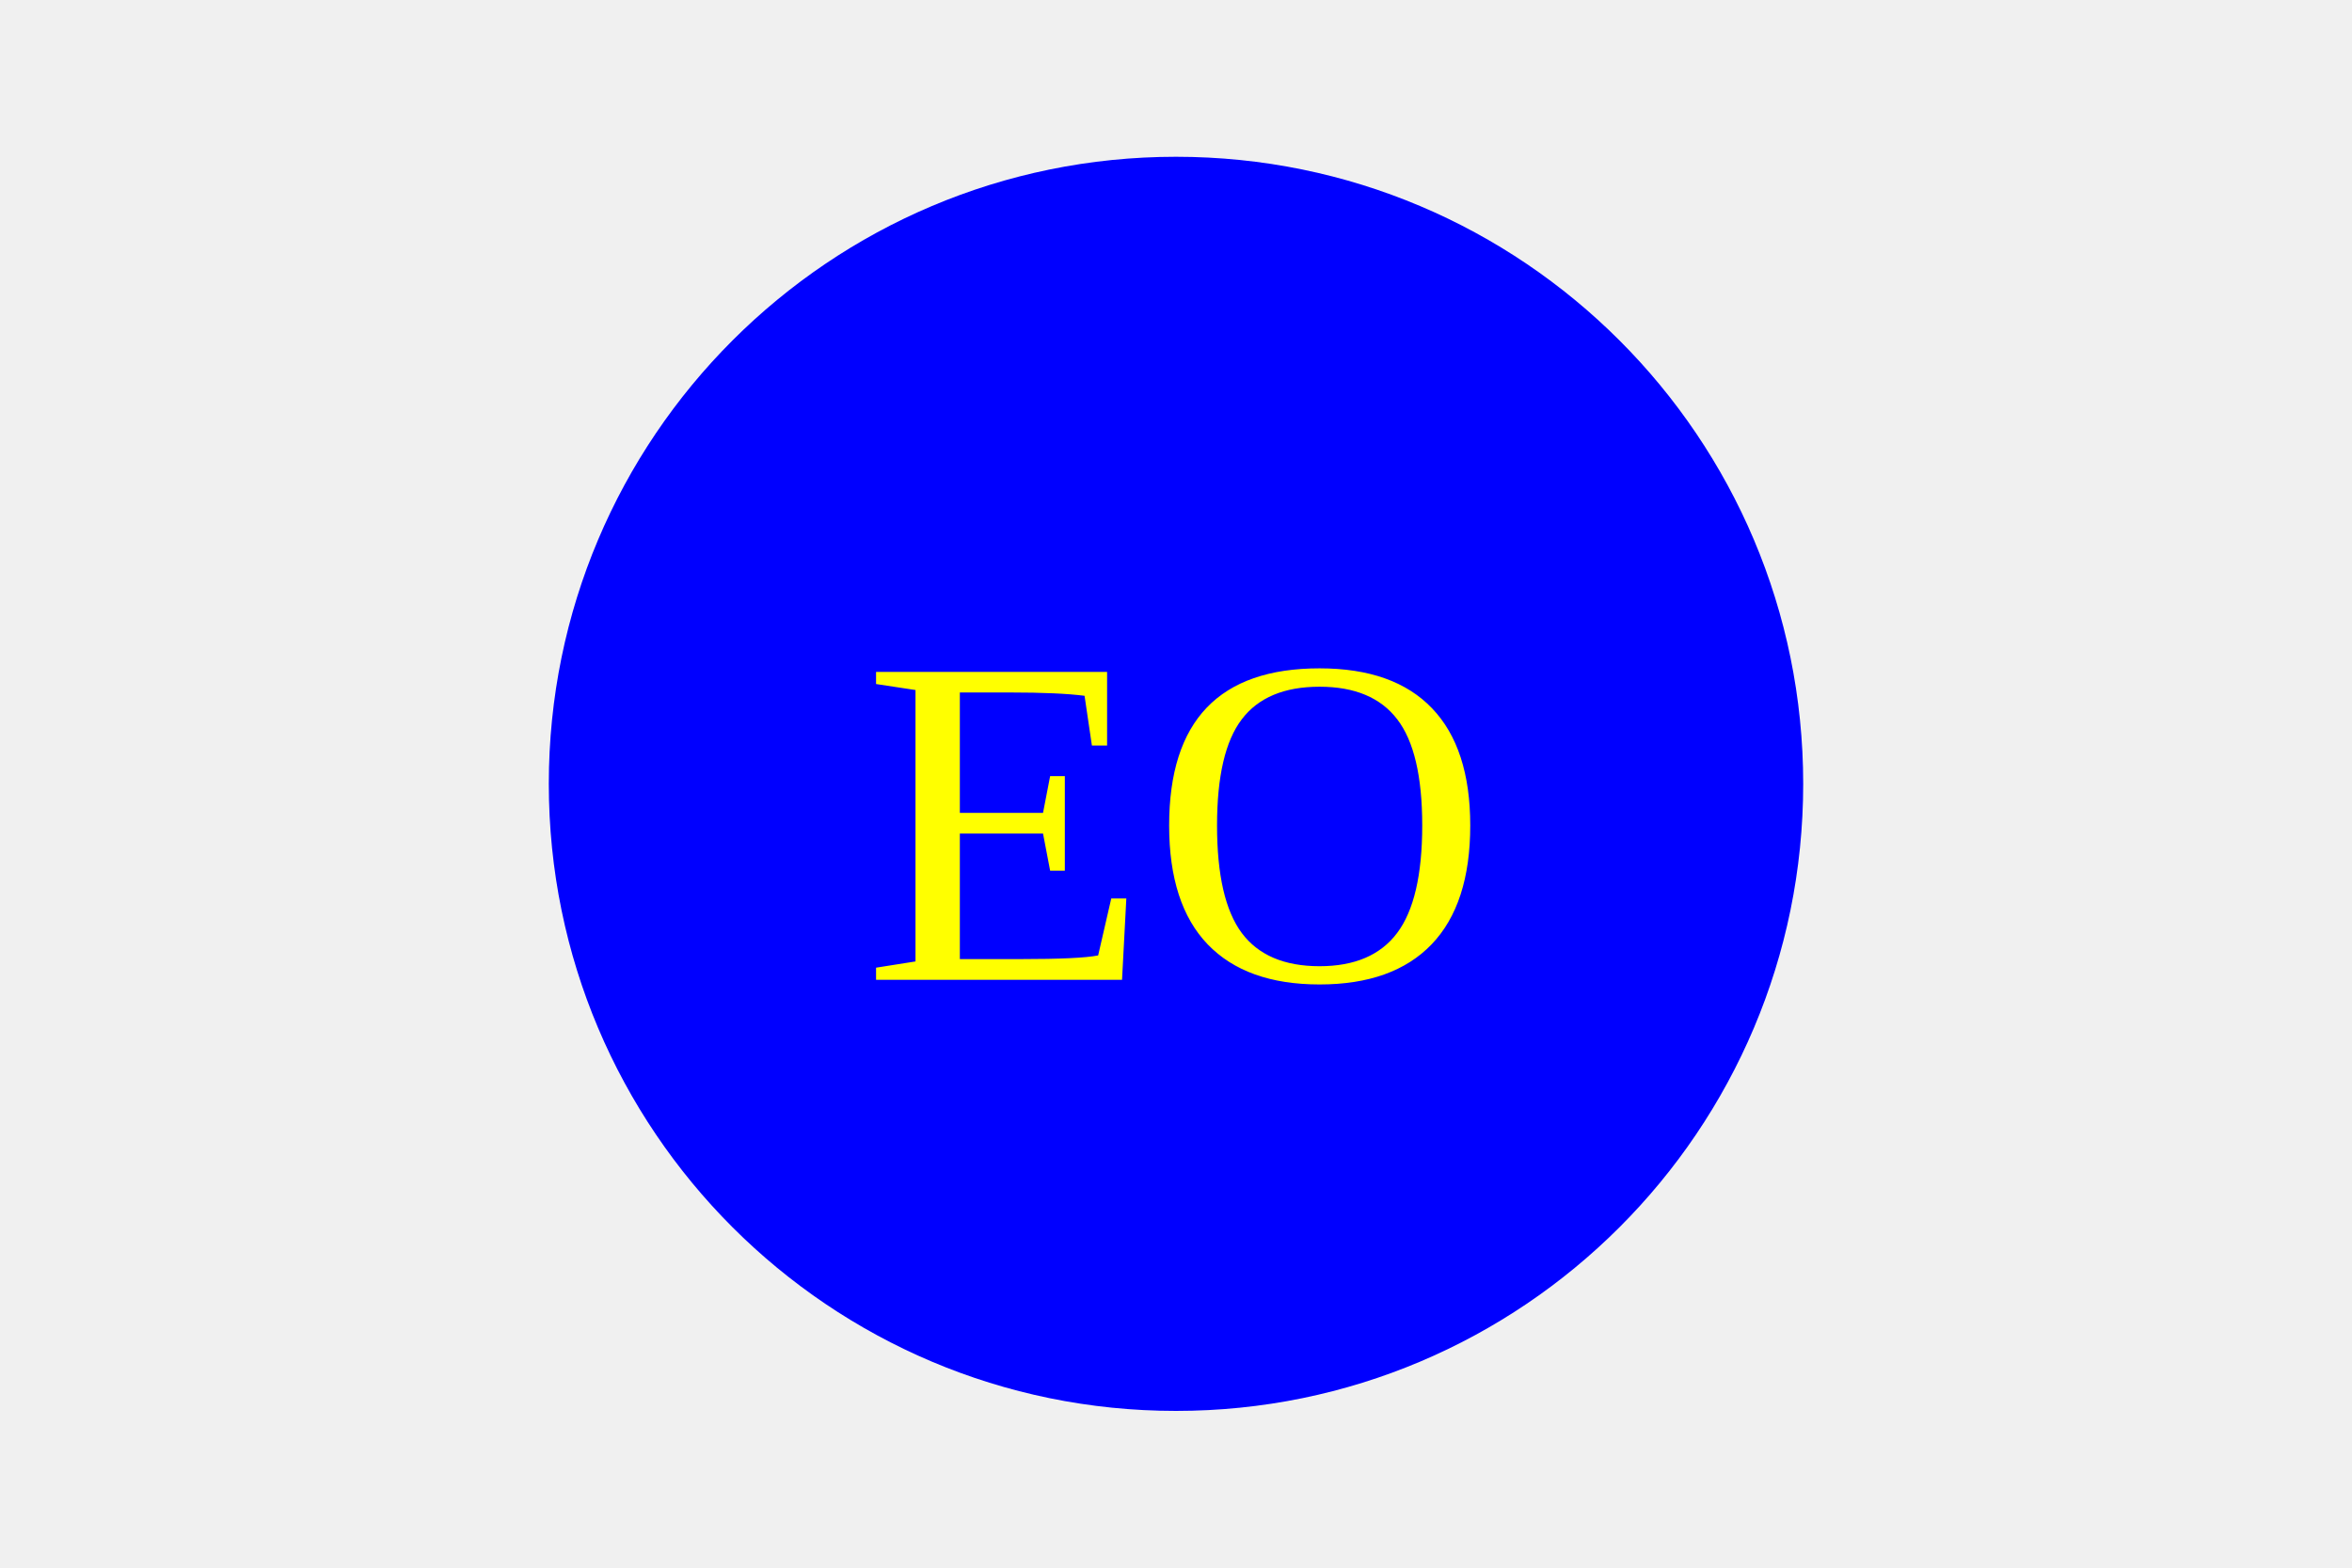
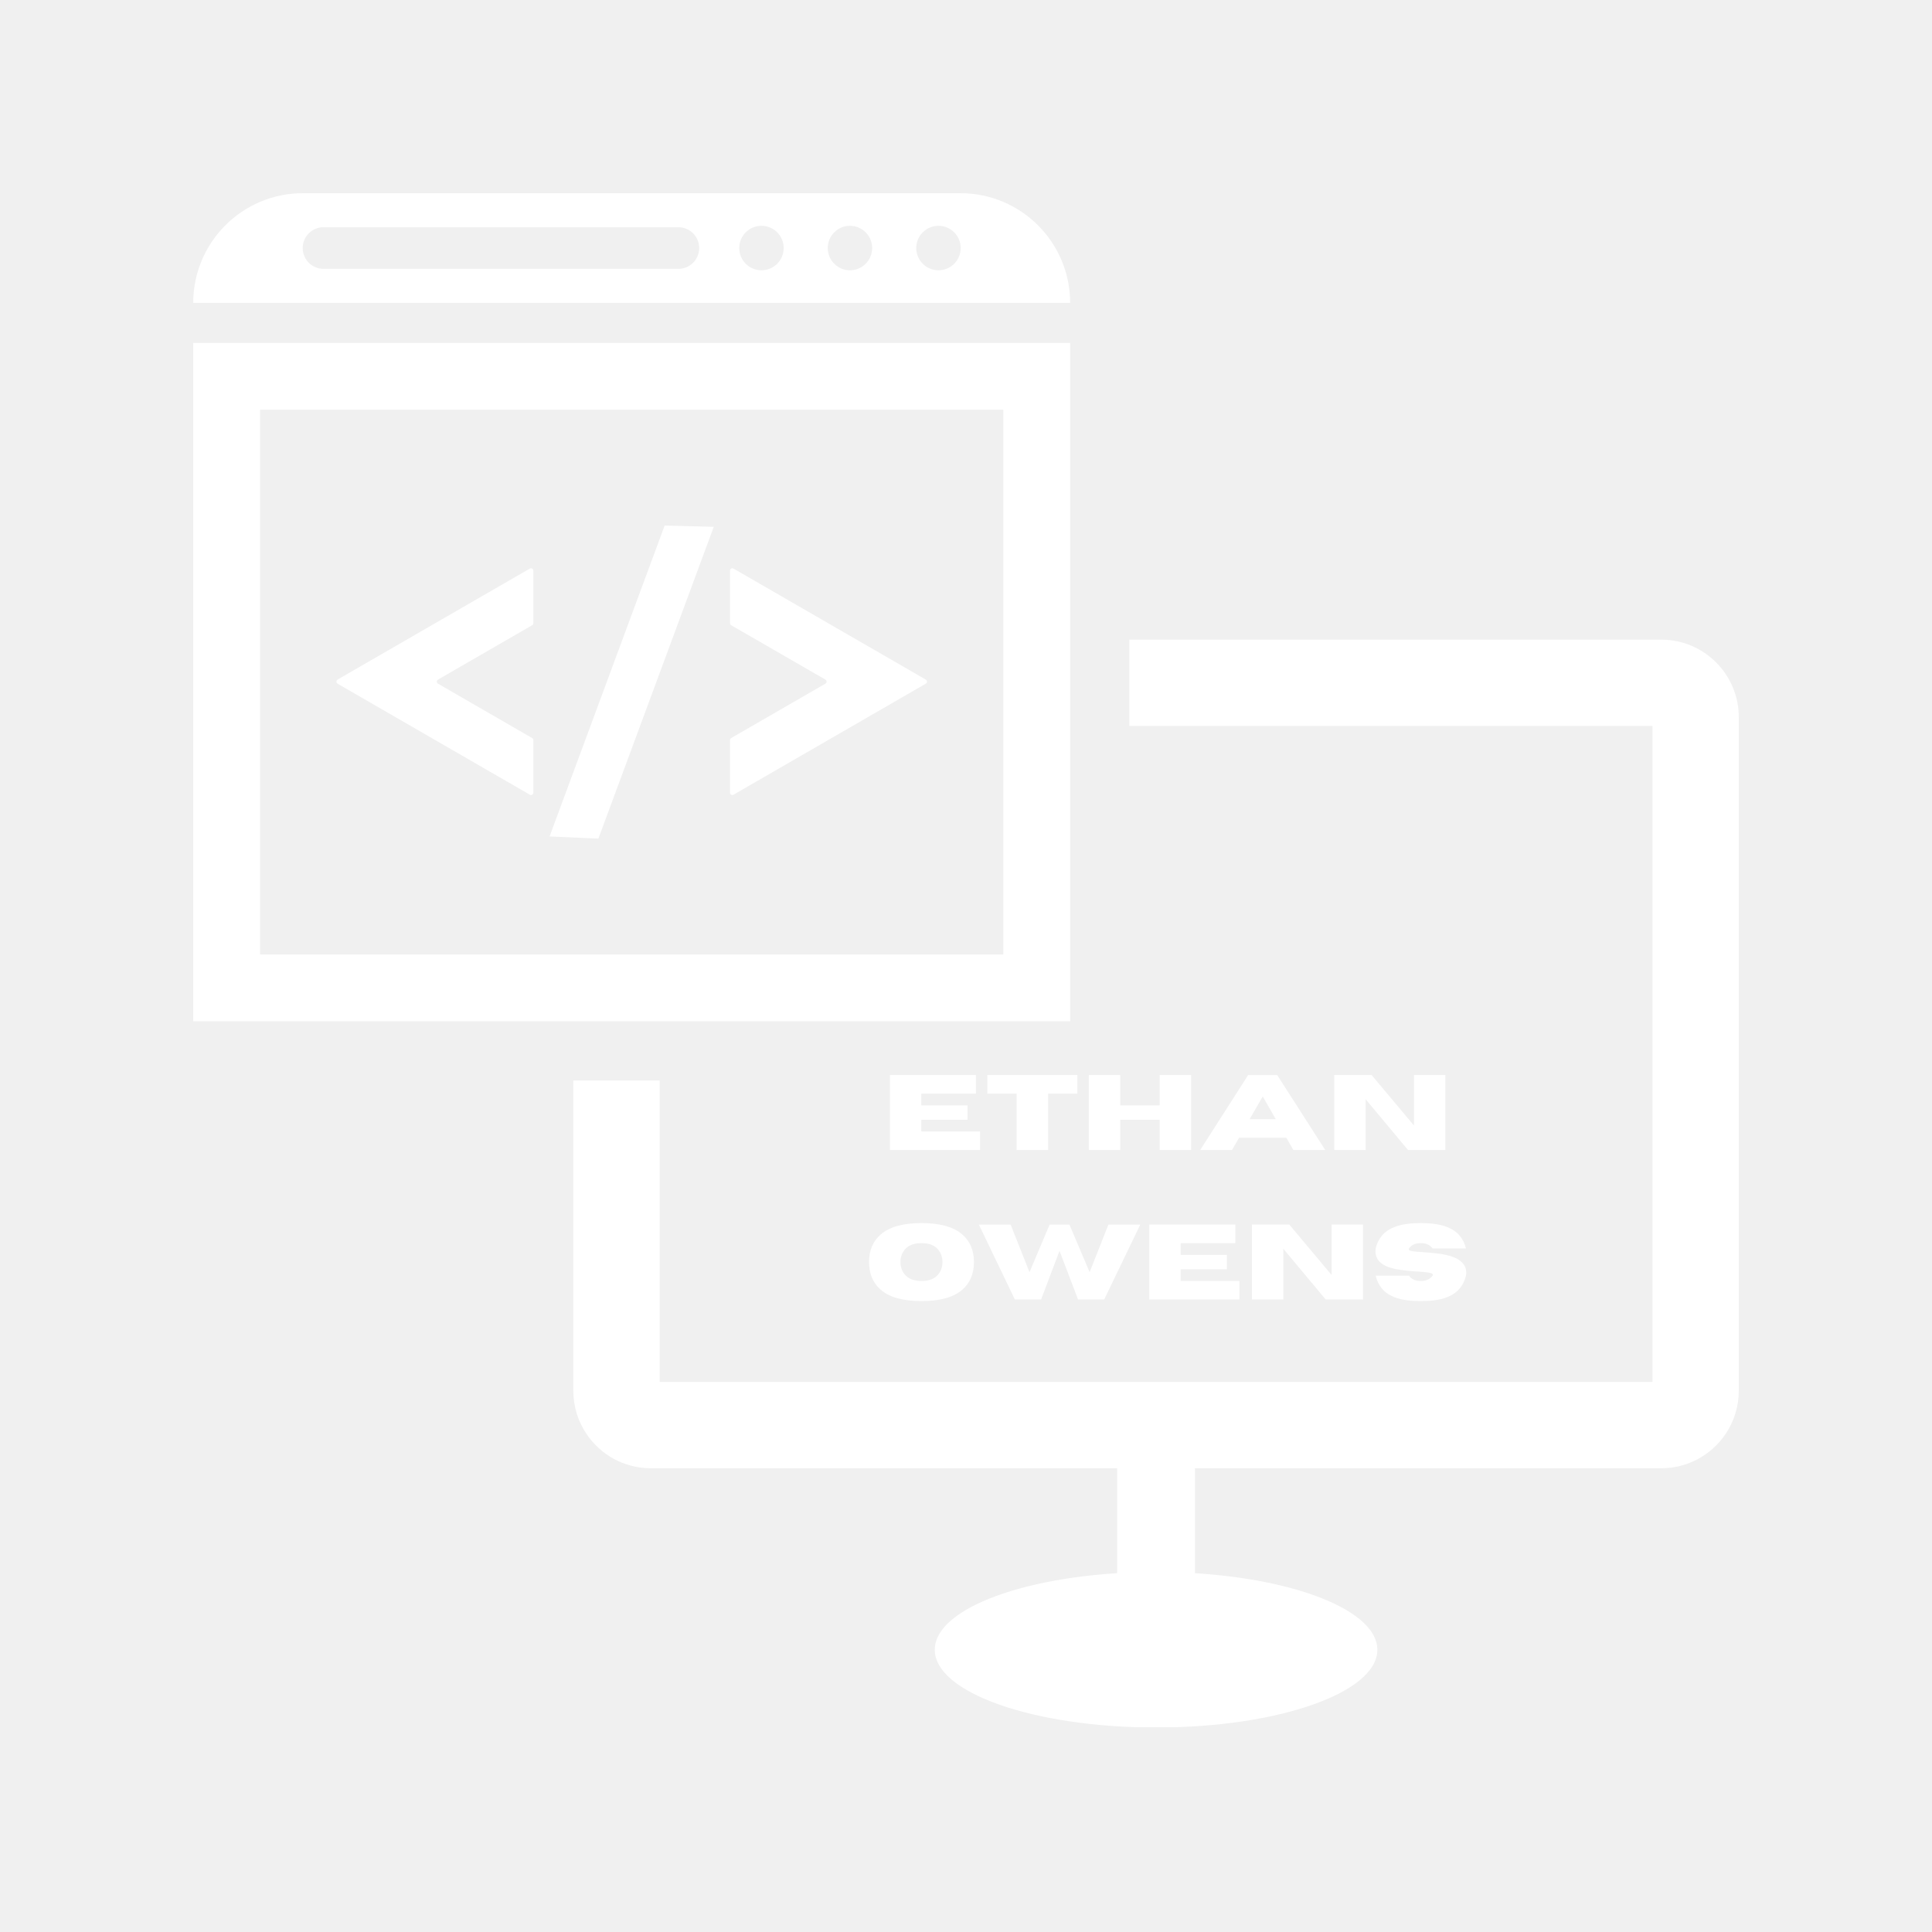
- <svg xmlns="http://www.w3.org/2000/svg" version="1.1" width="300" height="200">
-   <circle cx="150" cy="100" r="80" fill="blue" />
-   <text x="150" y="125" font-size="60" text-anchor="middle" fill="yellow">EO</text>
+ <svg xmlns="http://www.w3.org/2000/svg" width="500" zoomAndPan="magnify" viewBox="0 0 375 375" height="500" preserveAspectRatio="xMidYMid meet" version="1.0">
+   <defs>
+     <g />
+     <clipPath id="607396cad4">
+       <path d="M 111 124 L 337.5 124 L 337.5 335.25 L 111 335.25 Z M 111 124 " clip-rule="nonzero" />
+     </clipPath>
+     <clipPath id="0a85f07307">
+       <path d="M 37.5 66 L 208 66 L 208 199 L 37.5 199 Z M 37.5 66 " clip-rule="nonzero" />
+     </clipPath>
+     <clipPath id="b6b9758b9b">
+       <path d="M 37.5 37.5 L 208 37.5 L 208 59 L 37.5 59 Z M 37.5 37.5 " clip-rule="nonzero" />
+     </clipPath>
+   </defs>
+   <g clip-path="url(#607396cad4)">
+     <path fill="#ffffff" d="M 322.469 124.156 L 219.203 124.156 L 219.203 140.914 L 320.746 140.914 L 320.746 268.227 L 128.039 268.227 L 128.039 209.719 L 111.281 209.719 L 111.281 269.941 C 111.281 273.051 112.227 275.945 113.852 278.348 C 115.203 280.348 117.027 282.008 119.148 283.172 C 121.281 284.324 123.723 284.984 126.309 284.984 L 216.836 284.984 L 216.836 305.355 C 205.52 306.062 195.734 308.324 189.34 311.488 C 184.359 313.953 181.438 316.965 181.438 320.219 C 181.438 328.547 200.664 335.309 224.391 335.309 C 248.113 335.309 267.344 328.547 267.344 320.219 C 267.344 316.035 262.504 312.254 254.695 309.52 C 248.625 307.398 240.742 305.91 231.941 305.355 L 231.941 284.984 L 322.469 284.984 C 327.645 284.984 332.223 282.348 334.922 278.348 C 336.551 275.945 337.496 273.051 337.496 269.941 L 337.496 139.18 C 337.496 130.906 330.75 124.156 322.469 124.156 " fill-opacity="1" fill-rule="nonzero" />
+   </g>
+   <path fill="#ffffff" d="M 102.832 110.367 L 65.523 131.906 C 65.223 132.086 65.223 132.527 65.523 132.703 L 102.832 154.246 C 103.141 154.426 103.523 154.199 103.523 153.848 L 103.523 143.664 C 103.523 143.492 103.441 143.344 103.293 143.258 L 85.016 132.703 C 84.707 132.527 84.707 132.086 85.016 131.906 L 103.293 121.355 C 103.441 121.266 103.523 121.113 103.523 120.949 L 103.523 110.766 C 103.523 110.414 103.141 110.188 102.832 110.367 " fill-opacity="1" fill-rule="nonzero" />
+   <path fill="#ffffff" d="M 142.383 154.246 L 179.691 132.703 C 180 132.527 180 132.086 179.691 131.906 L 142.383 110.367 C 142.074 110.188 141.691 110.414 141.691 110.766 L 141.691 120.949 C 141.691 121.113 141.781 121.266 141.918 121.355 L 160.207 131.906 C 160.516 132.086 160.516 132.527 160.207 132.703 L 141.918 143.258 C 141.781 143.344 141.691 143.492 141.691 143.664 L 141.691 153.848 C 141.691 154.199 142.074 154.426 142.383 154.246 " fill-opacity="1" fill-rule="nonzero" />
+   <path fill="#ffffff" d="M 138.543 102.254 L 129.008 102.012 L 106.672 162.355 L 116.148 162.773 L 138.543 102.254 " fill-opacity="1" fill-rule="nonzero" />
+   <g clip-path="url(#0a85f07307)">
+     <path fill="#ffffff" d="M 50.473 79.527 L 194.738 79.527 L 194.738 185.258 L 50.473 185.258 Z M 128.039 198.234 L 207.715 198.234 L 207.715 66.559 L 37.504 66.559 L 37.504 198.234 L 128.039 198.234 " fill-opacity="1" fill-rule="nonzero" />
+   </g>
+   <g clip-path="url(#b6b9758b9b)">
+     <path fill="#ffffff" d="M 182.156 52.461 C 179.773 52.461 177.844 50.523 177.844 48.141 C 177.844 45.766 179.773 43.828 182.156 43.828 C 184.539 43.828 186.469 45.766 186.469 48.141 C 186.469 50.523 184.539 52.461 182.156 52.461 Z M 164.973 52.461 C 162.598 52.461 160.664 50.523 160.664 48.141 C 160.664 45.766 162.598 43.828 164.973 43.828 C 167.359 43.828 169.285 45.766 169.285 48.141 C 169.285 50.523 167.359 52.461 164.973 52.461 Z M 147.801 52.461 C 145.418 52.461 143.488 50.523 143.488 48.141 C 143.488 45.766 145.418 43.828 147.801 43.828 C 150.184 43.828 152.113 45.766 152.113 48.141 C 152.113 50.523 150.184 52.461 147.801 52.461 Z M 131.676 52.184 L 62.789 52.184 C 60.559 52.184 58.754 50.379 58.754 48.141 C 58.754 45.91 60.559 44.105 62.789 44.105 L 131.676 44.105 C 133.906 44.105 135.711 45.91 135.711 48.141 C 135.711 50.379 133.906 52.184 131.676 52.184 Z M 186.426 37.5 L 58.797 37.5 C 47.031 37.5 37.504 47.035 37.504 58.789 L 207.715 58.789 C 207.715 47.035 198.18 37.5 186.426 37.5 " fill-opacity="1" fill-rule="nonzero" />
+   </g>
+   <g fill="#ffffff" fill-opacity="1">
+     <g transform="translate(171.1047, 223.2114)">
+       <g>
+         <path d="M 19.125 0 L 1.625 0 L 1.625 -14.547 L 18.328 -14.547 L 18.328 -10.938 L 7.719 -10.938 L 7.719 -8.656 L 16.688 -8.656 L 16.688 -5.859 L 7.719 -5.859 L 7.719 -3.594 L 19.125 -3.594 Z M 19.125 0 " />
+       </g>
+     </g>
+   </g>
+   <g fill="#ffffff" fill-opacity="1">
+     <g transform="translate(191.0296, 223.2114)">
+       <g>
+         <path d="M 12.406 0 L 6.297 0 L 6.297 -10.938 L 0.609 -10.938 L 0.609 -14.547 L 18.094 -14.547 L 18.094 -10.938 L 12.406 -10.938 Z M 12.406 0 " />
+       </g>
+     </g>
+   </g>
+   <g fill="#ffffff" fill-opacity="1">
+     <g transform="translate(209.7194, 223.2114)">
+       <g>
+         <path d="M 21.484 0 L 15.375 0 L 15.375 -5.859 L 7.719 -5.859 L 7.719 0 L 1.625 0 L 1.625 -14.547 L 7.719 -14.547 L 7.719 -8.656 L 15.375 -8.656 L 15.375 -14.547 L 21.484 -14.547 Z M 21.484 0 " />
+       </g>
+     </g>
+   </g>
+   <g fill="#ffffff" fill-opacity="1">
+     <g transform="translate(232.8031, 223.2114)">
+       <g>
+         <path d="M 24.422 0 L 18.234 0 L 16.875 -2.375 L 7.703 -2.375 L 6.328 0 L 0.156 0 L 9.453 -14.531 L 15.109 -14.531 Z M 14.812 -5.984 L 12.297 -10.391 L 9.75 -5.984 Z M 14.812 -5.984 " />
+       </g>
+     </g>
+   </g>
+   <g fill="#ffffff" fill-opacity="1">
+     <g transform="translate(257.3549, 223.2114)">
+       <g>
+         <path d="M 23.188 0 L 15.938 0 L 7.719 -9.844 L 7.719 0 L 1.625 0 L 1.625 -14.547 L 8.875 -14.547 L 17.094 -4.75 L 17.094 -14.547 L 23.188 -14.547 Z M 23.188 0 " />
+       </g>
+     </g>
+   </g>
+   <g fill="#ffffff" fill-opacity="1">
+     <g transform="translate(167.8705, 252.2281)">
+       <g>
+         <path d="M 11 0.312 C 7.406 0.312 4.758 -0.426 3.062 -1.906 C 1.562 -3.219 0.812 -5.004 0.812 -7.266 C 0.812 -9.523 1.562 -11.305 3.062 -12.609 C 4.758 -14.086 7.406 -14.828 11 -14.828 C 14.594 -14.828 17.234 -14.086 18.922 -12.609 C 20.422 -11.305 21.172 -9.523 21.172 -7.266 C 21.172 -5.004 20.422 -3.219 18.922 -1.906 C 17.234 -0.426 14.594 0.312 11 0.312 Z M 11 -3.594 C 12.469 -3.594 13.547 -4.016 14.234 -4.859 C 14.785 -5.535 15.062 -6.336 15.062 -7.266 C 15.062 -8.191 14.785 -8.992 14.234 -9.672 C 13.547 -10.516 12.469 -10.938 11 -10.938 C 9.52 -10.938 8.43 -10.516 7.734 -9.672 C 7.18 -8.992 6.906 -8.191 6.906 -7.266 C 6.906 -6.336 7.18 -5.535 7.734 -4.859 C 8.43 -4.016 9.52 -3.594 11 -3.594 Z M 11 -3.594 " />
+       </g>
+     </g>
+   </g>
+   <g fill="#ffffff" fill-opacity="1">
+     <g transform="translate(189.8406, 252.2281)">
+       <g>
+         <path d="M 24.484 0 L 19.406 0 L 15.812 -9.438 L 12.234 0 L 7.141 0 L 0.156 -14.531 L 6.328 -14.531 L 9.984 -5.297 L 13.891 -14.531 L 17.734 -14.531 L 21.656 -5.297 L 25.297 -14.531 L 31.484 -14.531 Z M 24.484 0 " />
+       </g>
+     </g>
+   </g>
+   <g fill="#ffffff" fill-opacity="1">
+     <g transform="translate(221.4491, 252.2281)">
+       <g>
+         <path d="M 19.125 0 L 1.625 0 L 1.625 -14.547 L 18.328 -14.547 L 18.328 -10.938 L 7.719 -10.938 L 7.719 -8.656 L 16.688 -8.656 L 16.688 -5.859 L 7.719 -5.859 L 7.719 -3.594 L 19.125 -3.594 Z M 19.125 0 " />
+       </g>
+     </g>
+   </g>
+   <g fill="#ffffff" fill-opacity="1">
+     <g transform="translate(241.3741, 252.2281)">
+       <g>
+         <path d="M 23.188 0 L 15.938 0 L 7.719 -9.844 L 7.719 0 L 1.625 0 L 1.625 -14.547 L 8.875 -14.547 L 17.094 -4.75 L 17.094 -14.547 L 23.188 -14.547 Z M 23.188 0 " />
+       </g>
+     </g>
+   </g>
+   <g fill="#ffffff" fill-opacity="1">
+     <g transform="translate(266.1688, 252.2281)">
+       <g>
+         <path d="M 9.609 0.312 C 7.641 0.312 6.051 0.102 4.844 -0.312 C 3.645 -0.738 2.734 -1.32 2.109 -2.062 C 1.484 -2.801 1.062 -3.656 0.844 -4.625 L 7.312 -4.625 C 7.789 -3.938 8.555 -3.594 9.609 -3.594 C 10.648 -3.594 11.41 -3.938 11.891 -4.625 C 11.93 -4.688 11.953 -4.742 11.953 -4.797 C 11.953 -4.984 11.707 -5.117 11.219 -5.203 C 10.738 -5.297 10.02 -5.367 9.062 -5.422 C 7.852 -5.473 6.586 -5.602 5.266 -5.812 C 2.297 -6.27 0.812 -7.457 0.812 -9.375 C 0.812 -9.539 0.82 -9.719 0.844 -9.906 C 1.062 -10.863 1.484 -11.711 2.109 -12.453 C 2.734 -13.191 3.645 -13.77 4.844 -14.188 C 6.051 -14.613 7.641 -14.828 9.609 -14.828 C 11.566 -14.828 13.145 -14.613 14.344 -14.188 C 15.551 -13.77 16.469 -13.191 17.094 -12.453 C 17.727 -11.711 18.156 -10.863 18.375 -9.906 L 11.891 -9.906 C 11.41 -10.594 10.648 -10.938 9.609 -10.938 C 8.555 -10.938 7.789 -10.594 7.312 -9.906 C 7.281 -9.844 7.266 -9.789 7.266 -9.75 C 7.266 -9.582 7.492 -9.457 7.953 -9.375 C 8.422 -9.301 9.102 -9.238 10 -9.188 C 10.906 -9.133 11.867 -9.047 12.891 -8.922 C 13.91 -8.805 14.863 -8.598 15.75 -8.297 C 16.633 -7.992 17.328 -7.547 17.828 -6.953 C 18.223 -6.504 18.422 -5.93 18.422 -5.234 C 18.422 -5.035 18.406 -4.832 18.375 -4.625 C 18.156 -3.656 17.727 -2.801 17.094 -2.062 C 16.469 -1.32 15.551 -0.738 14.344 -0.312 C 13.145 0.102 11.566 0.312 9.609 0.312 Z M 9.609 0.312 " />
+       </g>
+     </g>
+   </g>
</svg>
